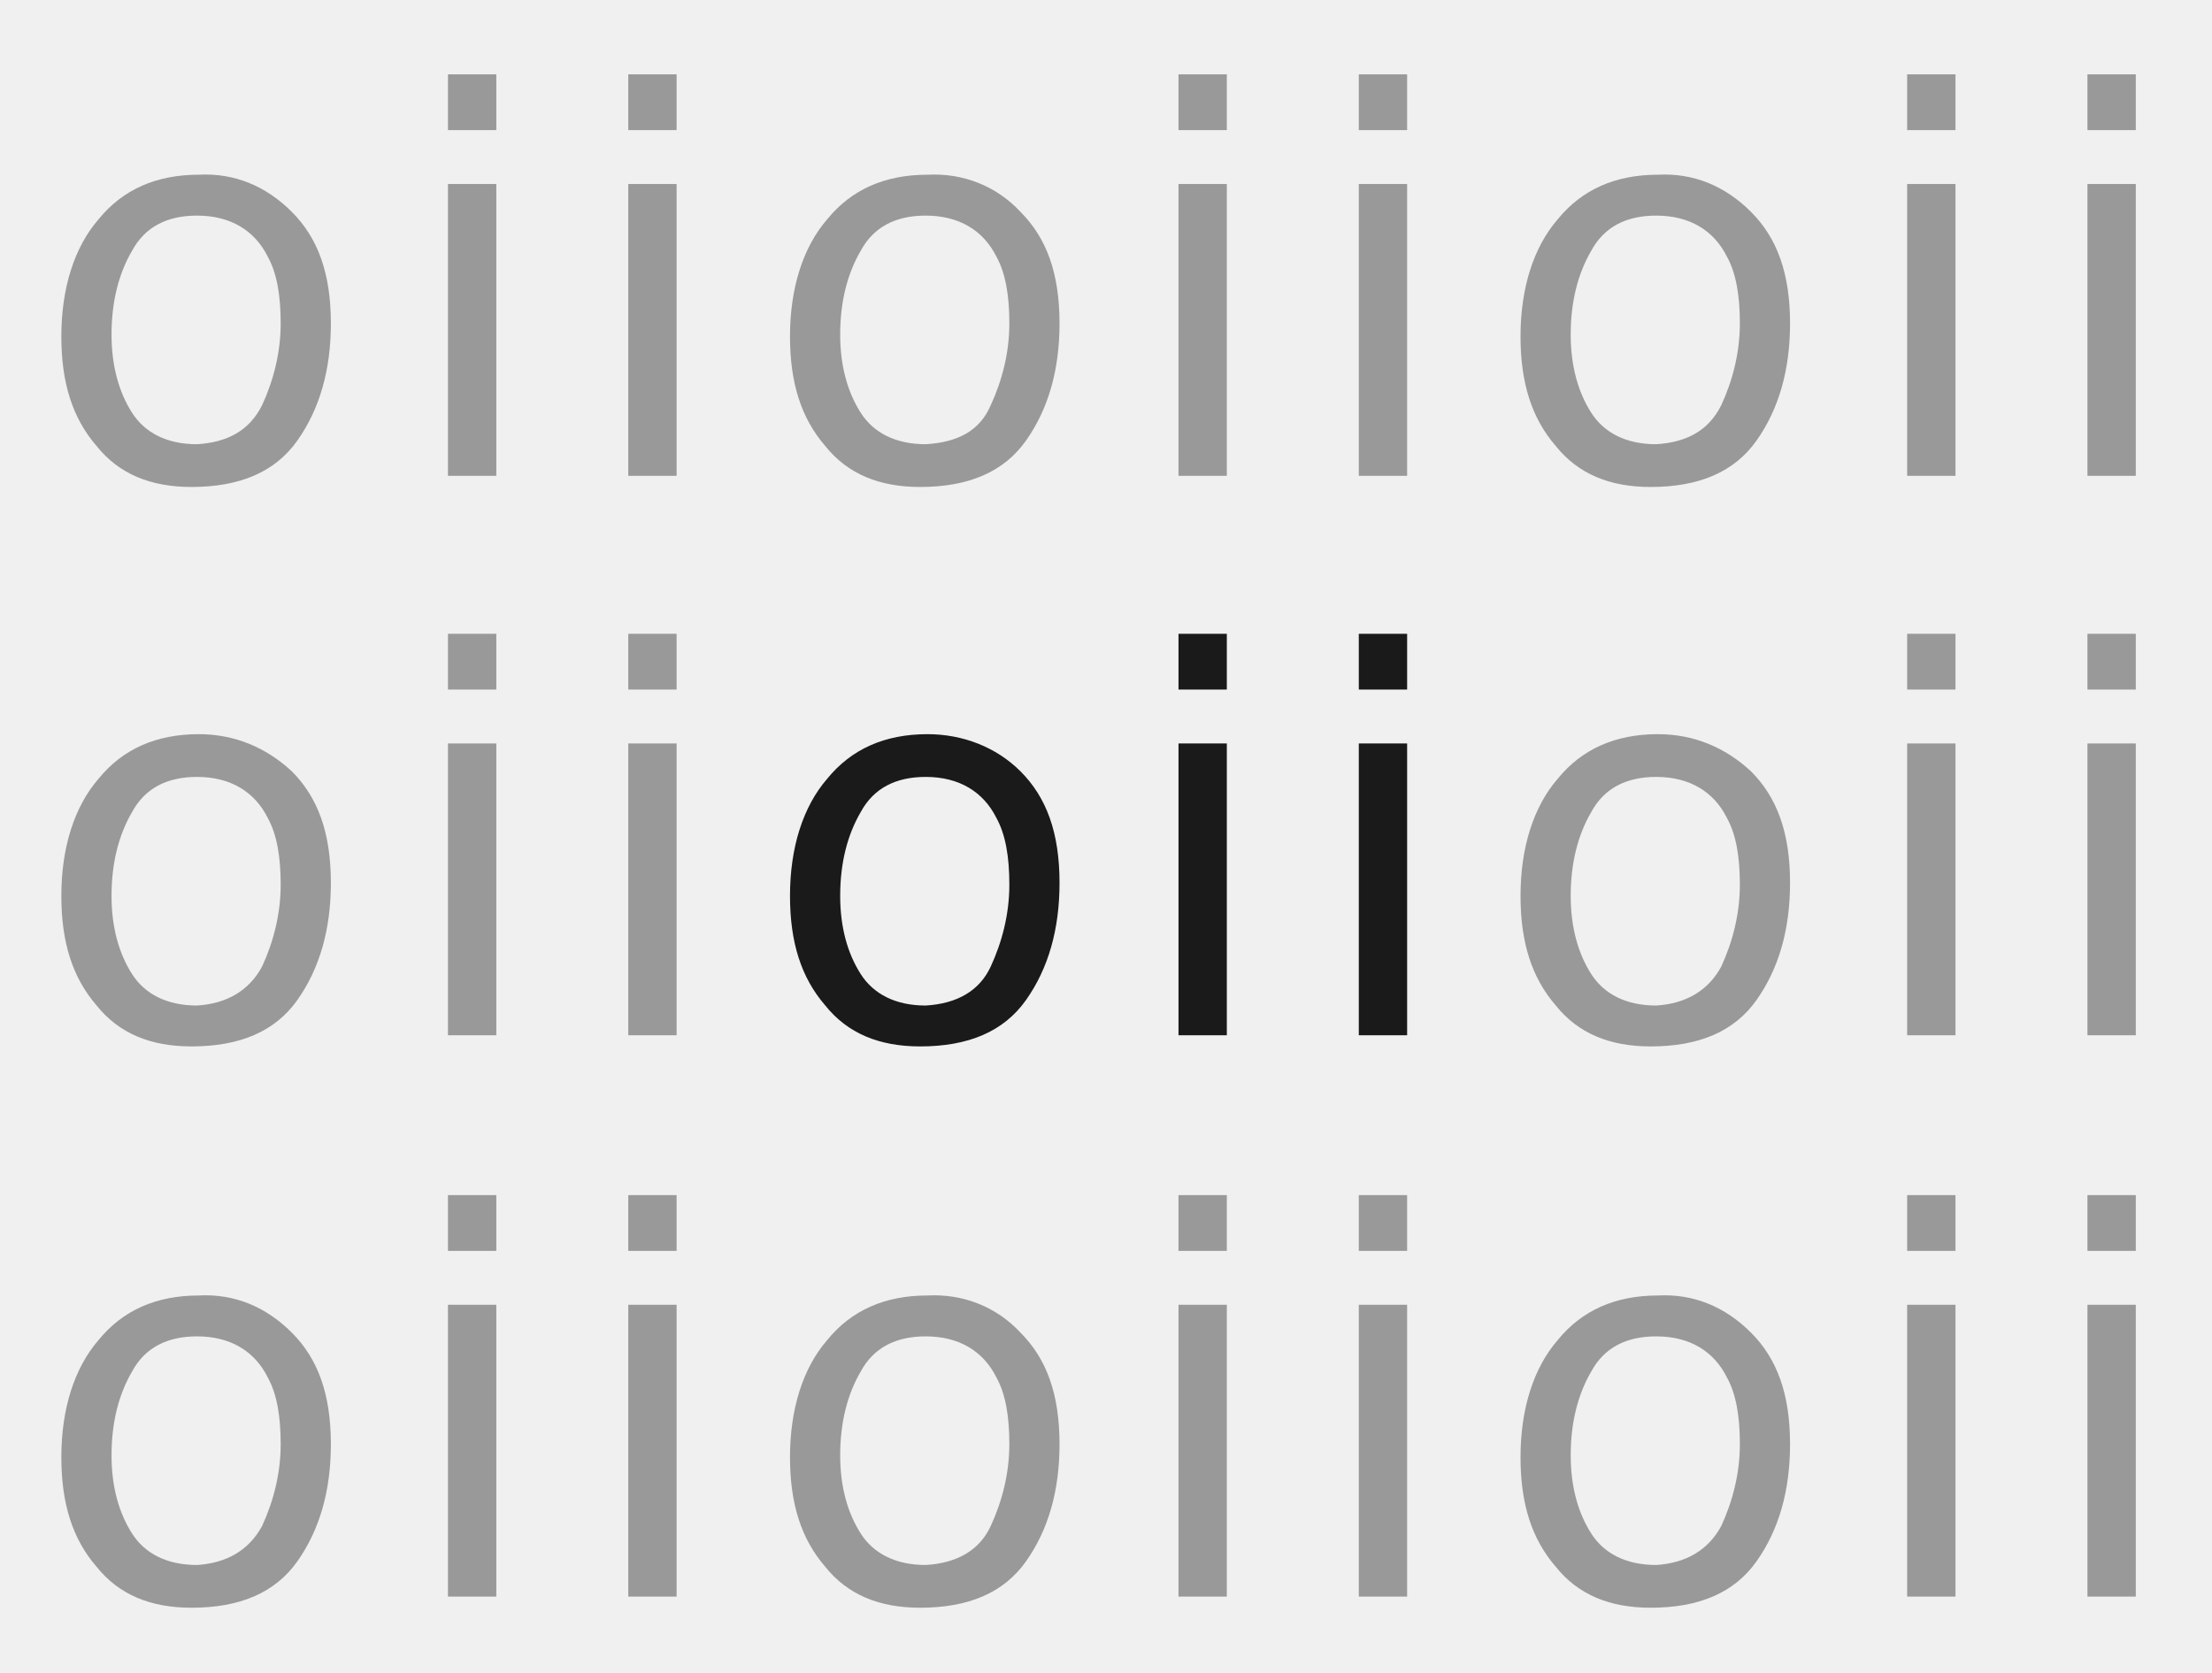
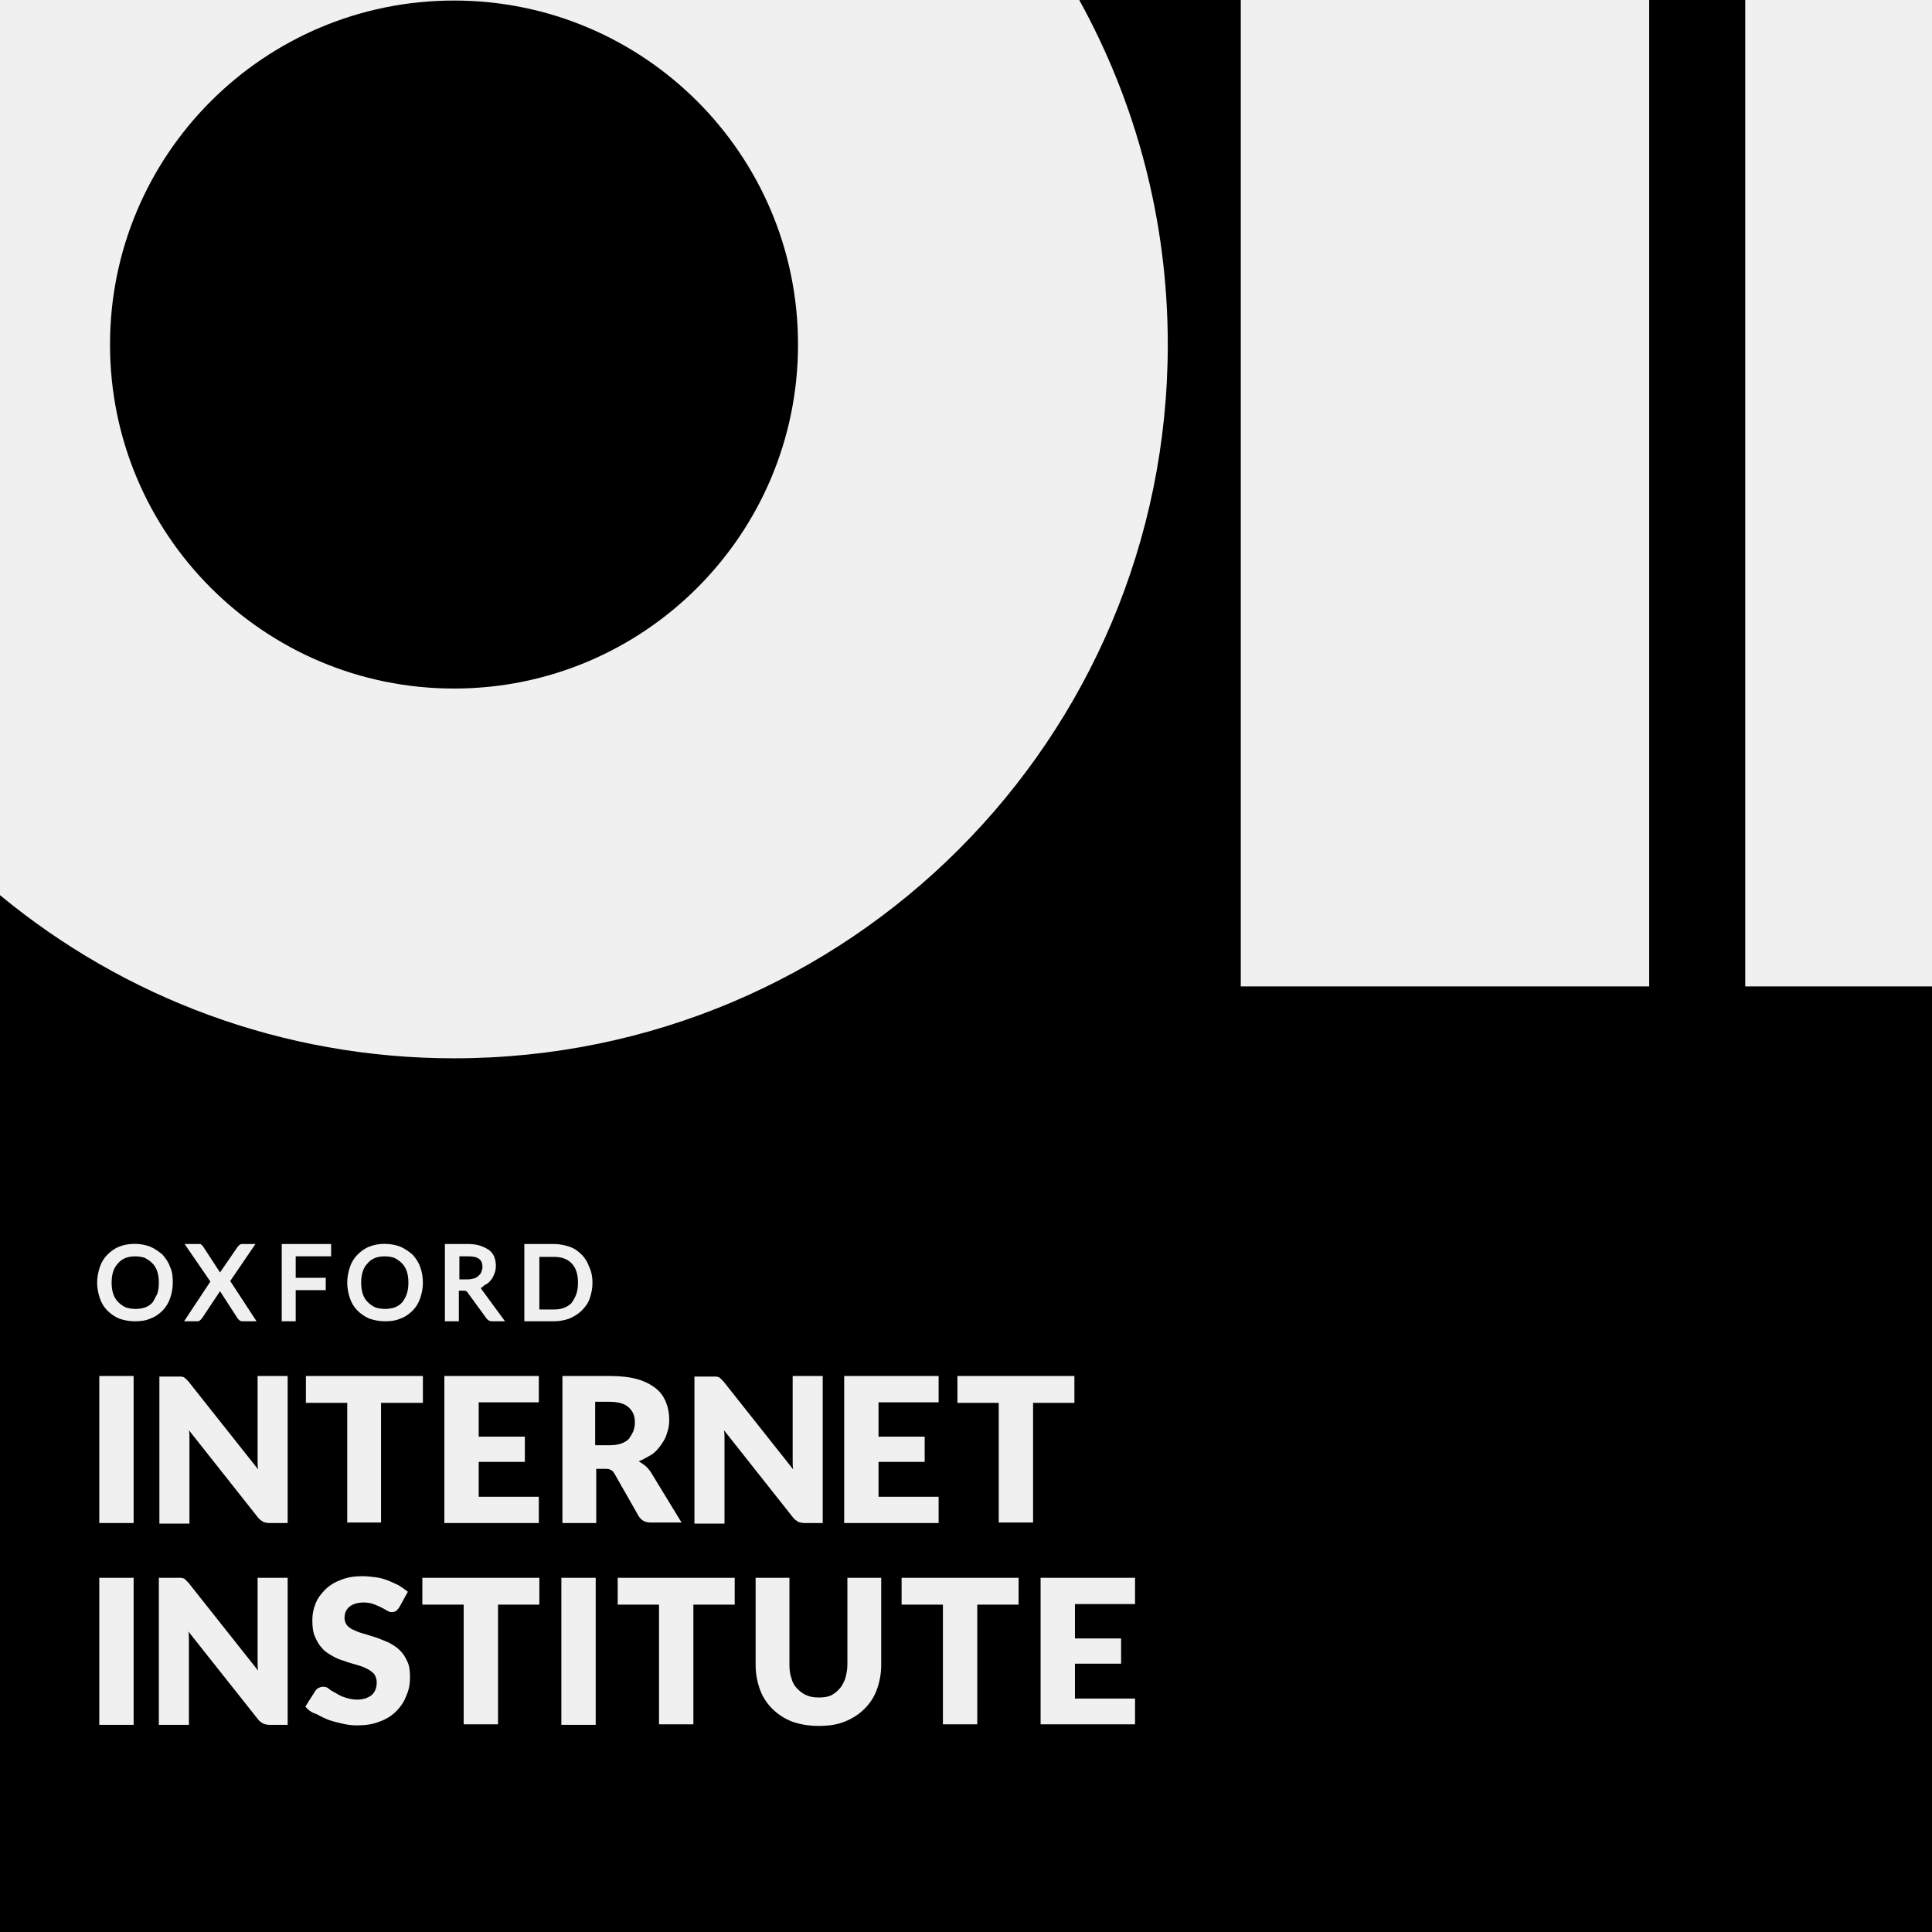
- <svg xmlns="http://www.w3.org/2000/svg" width="119" height="90" id="svg4250" version="1.1">
-   <style id="style4252">.st1{fill:#bbb}.st2{fill:#fff}</style>
-   <defs id="defs4254">
-     <filter id="filter4326" color-interpolation-filters="sRGB">
-       <feColorMatrix values="0.21 0.72 0.072 0 0 0.21 0.72 0.072 0 0 0.21 0.72 0.072 0 0 0 0 0 1 0" id="feColorMatrix4328" />
-     </filter>
-   </defs>
-   <g id="g4264" filter="url(#filter4326)" fill="#b3b3b3" style="fill:#999999">
-     <path class="st1" d="M15.7 11.4c1.4 1.4 2.1 3.3 2.1 6 0 2.5-.6 4.6-1.8 6.3-1.2 1.7-3.1 2.5-5.7 2.5-2.2 0-3.9-.7-5.1-2.2-1.3-1.5-1.9-3.4-1.9-5.9 0-2.6.7-4.8 2-6.3 1.3-1.6 3.1-2.4 5.4-2.4 1.9-.1 3.6.6 5 2zm-1.6 10.4c.6-1.3 1-2.8 1-4.4 0-1.5-.2-2.7-.7-3.6-.7-1.4-2-2.2-3.8-2.2-1.6 0-2.8.6-3.5 1.9C6.4 14.7 6 16.2 6 18c0 1.7.4 3.1 1.1 4.2.7 1.1 1.9 1.7 3.5 1.7 1.6-.1 2.8-.7 3.5-2.1z" id="path4266" style="fill:#999999" />
-     <path class="st1" d="M24.1 4h2.6v3h-2.6V4zm0 5.9h2.6v15.7h-2.6V9.9z" id="path4268" style="fill:#999999" />
-     <path class="st1" d="M33.8 4h2.6v3h-2.6V4zm0 5.9h2.6v15.7h-2.6V9.9z" id="path4270" style="fill:#999999" />
-     <path class="st1" d="M54.9 11.4c1.4 1.4 2.1 3.3 2.1 6 0 2.5-.6 4.6-1.8 6.3-1.2 1.7-3.1 2.5-5.7 2.5-2.2 0-3.9-.7-5.1-2.2-1.3-1.5-1.9-3.4-1.9-5.9 0-2.6.7-4.8 2-6.3 1.3-1.6 3.1-2.4 5.4-2.4 1.9-.1 3.7.6 5 2zm-1.6 10.4c.6-1.3 1-2.8 1-4.4 0-1.5-.2-2.7-.7-3.6-.7-1.4-2-2.2-3.8-2.2-1.6 0-2.8.6-3.5 1.9-.7 1.2-1.1 2.7-1.1 4.5 0 1.7.4 3.1 1.1 4.2.7 1.1 1.9 1.7 3.5 1.7 1.7-.1 2.9-.7 3.5-2.1z" id="path4272" style="fill:#999999" />
-     <path class="st1" d="M63.4 4H66v3h-2.6V4zm0 5.9H66v15.7h-2.6V9.9z" id="path4274" style="fill:#999999" />
-     <path class="st1" d="M73.1 4h2.6v3h-2.6V4zm0 5.9h2.6v15.7h-2.6V9.9z" id="path4276" style="fill:#999999" />
-     <path class="st1" d="M94.2 11.4c1.4 1.4 2.1 3.3 2.1 6 0 2.5-.6 4.6-1.8 6.3-1.2 1.7-3.1 2.5-5.7 2.5-2.2 0-3.9-.7-5.1-2.2-1.3-1.5-1.9-3.4-1.9-5.9 0-2.6.7-4.8 2-6.3 1.3-1.6 3.1-2.4 5.4-2.4 1.9-.1 3.6.6 5 2zm-1.6 10.4c.6-1.3 1-2.8 1-4.4 0-1.5-.2-2.7-.7-3.6-.7-1.4-2-2.2-3.8-2.2-1.6 0-2.8.6-3.5 1.9-.7 1.2-1.1 2.7-1.1 4.5 0 1.7.4 3.1 1.1 4.2.7 1.1 1.9 1.7 3.5 1.7 1.6-.1 2.8-.7 3.5-2.1z" id="path4278" style="fill:#999999" />
-     <path class="st1" d="M102.6 4h2.6v3h-2.6V4zm0 5.9h2.6v15.7h-2.6V9.9z" id="path4280" style="fill:#999999" />
-     <path class="st1" d="M112.3 7h2.6V4h-2.6v3zm0 18.6h2.6V9.9h-2.6v15.7z" id="path4282" style="fill:#999999" />
-     <path class="st1" d="M15.7 41.5c1.4 1.4 2.1 3.3 2.1 6 0 2.5-.6 4.6-1.8 6.3-1.2 1.7-3.1 2.5-5.7 2.5-2.2 0-3.9-.7-5.1-2.2-1.3-1.5-1.9-3.4-1.9-5.9 0-2.6.7-4.8 2-6.3 1.3-1.6 3.1-2.4 5.4-2.4 1.9 0 3.6.7 5 2zM14.1 52c.6-1.3 1-2.8 1-4.4 0-1.5-.2-2.7-.7-3.6-.7-1.4-2-2.2-3.8-2.2-1.6 0-2.8.6-3.5 1.9-.7 1.2-1.1 2.7-1.1 4.5 0 1.7.4 3.1 1.1 4.2.7 1.1 1.9 1.7 3.5 1.7 1.6-.1 2.8-.8 3.5-2.1z" id="path4284" style="fill:#999999" />
-     <path class="st1" d="M24.1 34.1h2.6v3h-2.6v-3zm0 5.9h2.6v15.7h-2.6V40z" id="path4286" style="fill:#999999" />
-     <path class="st1" d="M33.8 34.1h2.6v3h-2.6v-3zm0 5.9h2.6v15.7h-2.6V40z" id="path4288" style="fill:#999999" />
-     <path class="st1" d="M94.2 41.5c1.4 1.4 2.1 3.3 2.1 6 0 2.5-.6 4.6-1.8 6.3-1.2 1.7-3.1 2.5-5.7 2.5-2.2 0-3.9-.7-5.1-2.2-1.3-1.5-1.9-3.4-1.9-5.9 0-2.6.7-4.8 2-6.3 1.3-1.6 3.1-2.4 5.4-2.4 1.9 0 3.6.7 5 2zM92.6 52c.6-1.3 1-2.8 1-4.4 0-1.5-.2-2.7-.7-3.6-.7-1.4-2-2.2-3.8-2.2-1.6 0-2.8.6-3.5 1.9-.7 1.2-1.1 2.7-1.1 4.5 0 1.7.4 3.1 1.1 4.2.7 1.1 1.9 1.7 3.5 1.7 1.6-.1 2.8-.8 3.5-2.1z" id="path4290" style="fill:#999999" />
-     <path class="st1" d="M102.6 34.1h2.6v3h-2.6v-3zm0 5.9h2.6v15.7h-2.6V40z" id="path4292" style="fill:#999999" />
-     <path class="st1" d="M112.3 34.1h2.6v3h-2.6v-3zm0 5.9h2.6v15.7h-2.6V40z" id="path4294" style="fill:#999999" />
-     <path class="st1" d="M15.7 71.7c1.4 1.4 2.1 3.3 2.1 6 0 2.5-.6 4.6-1.8 6.3-1.2 1.7-3.1 2.5-5.7 2.5-2.2 0-3.9-.7-5.1-2.2-1.3-1.5-1.9-3.4-1.9-5.9 0-2.6.7-4.8 2-6.3 1.3-1.6 3.1-2.4 5.4-2.4 1.9-.1 3.6.6 5 2zm-1.6 10.4c.6-1.3 1-2.8 1-4.4 0-1.5-.2-2.7-.7-3.6-.7-1.4-2-2.2-3.8-2.2-1.6 0-2.8.6-3.5 1.9C6.4 75 6 76.5 6 78.3c0 1.7.4 3.1 1.1 4.2.7 1.1 1.9 1.7 3.5 1.7 1.6-.1 2.8-.8 3.5-2.1z" id="path4296" style="fill:#999999" />
-     <path class="st1" d="M24.1 64.3h2.6v3h-2.6v-3zm0 5.9h2.6v15.7h-2.6V70.2z" id="path4298" style="fill:#999999" />
-     <path class="st1" d="M33.8 64.3h2.6v3h-2.6v-3zm0 5.9h2.6v15.7h-2.6V70.2z" id="path4300" style="fill:#999999" />
-     <path class="st1" d="M54.9 71.7c1.4 1.4 2.1 3.3 2.1 6 0 2.5-.6 4.6-1.8 6.3-1.2 1.7-3.1 2.5-5.7 2.5-2.2 0-3.9-.7-5.1-2.2-1.3-1.5-1.9-3.4-1.9-5.9 0-2.6.7-4.8 2-6.3 1.3-1.6 3.1-2.4 5.4-2.4 1.9-.1 3.7.6 5 2zm-1.6 10.4c.6-1.3 1-2.8 1-4.4 0-1.5-.2-2.7-.7-3.6-.7-1.4-2-2.2-3.8-2.2-1.6 0-2.8.6-3.5 1.9-.7 1.2-1.1 2.7-1.1 4.5 0 1.7.4 3.1 1.1 4.2.7 1.1 1.9 1.7 3.5 1.7 1.7-.1 2.9-.8 3.5-2.1z" id="path4302" style="fill:#999999" />
-     <path class="st1" d="M63.4 64.3H66v3h-2.6v-3zm0 5.9H66v15.7h-2.6V70.2z" id="path4304" style="fill:#999999" />
-     <path class="st1" d="M73.1 64.3h2.6v3h-2.6v-3zm0 5.9h2.6v15.7h-2.6V70.2z" id="path4306" style="fill:#999999" />
-     <path class="st1" d="M94.2 71.7c1.4 1.4 2.1 3.3 2.1 6 0 2.5-.6 4.6-1.8 6.3-1.2 1.7-3.1 2.5-5.7 2.5-2.2 0-3.9-.7-5.1-2.2-1.3-1.5-1.9-3.4-1.9-5.9 0-2.6.7-4.8 2-6.3 1.3-1.6 3.1-2.4 5.4-2.4 1.9-.1 3.6.6 5 2zm-1.6 10.4c.6-1.3 1-2.8 1-4.4 0-1.5-.2-2.7-.7-3.6-.7-1.4-2-2.2-3.8-2.2-1.6 0-2.8.6-3.5 1.9-.7 1.2-1.1 2.7-1.1 4.5 0 1.7.4 3.1 1.1 4.2.7 1.1 1.9 1.7 3.5 1.7 1.6-.1 2.8-.8 3.5-2.1z" id="path4308" style="fill:#999999" />
-     <path class="st1" d="M102.6 64.3h2.6v3h-2.6v-3zm0 5.9h2.6v15.7h-2.6V70.2z" id="path4310" style="fill:#999999" />
-     <path class="st1" d="M112.3 64.3h2.6v3h-2.6v-3zm0 5.9h2.6v15.7h-2.6V70.2z" id="path4312" style="fill:#999999" />
-   </g>
-   <g id="g4314" filter="url(#filter4326)" fill="#1a1a1a" style="fill:#1a1a1a">
-     <path class="st2" d="M54.9 41.5c1.4 1.4 2.1 3.3 2.1 6 0 2.5-.6 4.6-1.8 6.3-1.2 1.7-3.1 2.5-5.7 2.5-2.2 0-3.9-.7-5.1-2.2-1.3-1.5-1.9-3.4-1.9-5.9 0-2.6.7-4.8 2-6.3 1.3-1.6 3.1-2.4 5.4-2.4 1.9 0 3.7.7 5 2zM53.3 52c.6-1.3 1-2.8 1-4.4 0-1.5-.2-2.7-.7-3.6-.7-1.4-2-2.2-3.8-2.2-1.6 0-2.8.6-3.5 1.9-.7 1.2-1.1 2.7-1.1 4.5 0 1.7.4 3.1 1.1 4.2.7 1.1 1.9 1.7 3.5 1.7 1.7-.1 2.9-.8 3.5-2.1z" id="path4316" style="fill:#1a1a1a" />
-     <path class="st2" d="M63.4 34.1H66v3h-2.6v-3zm0 5.9H66v15.7h-2.6V40z" id="path4318" style="fill:#1a1a1a" />
-     <path class="st2" d="M73.1 34.1h2.6v3h-2.6v-3zm0 5.9h2.6v15.7h-2.6V40z" id="path4320" style="fill:#1a1a1a" />
+ <svg xmlns="http://www.w3.org/2000/svg" width="360px" height="360px" viewBox="0 0 360 360" version="1.1">
+   <defs />
+   <g id="Page-1" stroke="none" stroke-width="1" fill="none" fill-rule="evenodd">
+     <g id="OII_orange_logo_RGB" fill="#000000" fill-rule="nonzero">
+       <path d="M20.5,64.2 C20.5,99.6 49.2,128.3 84.6,128.3 C120,128.3 148.7,99.6 148.7,64.2 C148.7,28.8 120,0.1 84.6,0.1 C49.2,0.1 20.5,28.8 20.5,64.2" id="Shape" />
+       <path d="M29.3,241.1 C29.5,240.5 29.6,239.8 29.6,239 C29.6,238.2 29.5,237.5 29.3,236.9 C29.1,236.3 28.8,235.8 28.4,235.4 C28,235 27.6,234.7 27,234.4 C26.5,234.2 25.8,234.1 25.2,234.1 C24.5,234.1 23.9,234.2 23.4,234.4 C22.9,234.6 22.4,234.9 22,235.4 C21.6,235.8 21.3,236.3 21.1,236.9 C20.9,237.5 20.8,238.2 20.8,239 C20.8,239.8 20.9,240.5 21.1,241.1 C21.3,241.7 21.6,242.2 22,242.6 C22.4,243 22.8,243.3 23.4,243.6 C24.5,244 26,244 27.1,243.6 C27.6,243.4 28.1,243.1 28.5,242.6 C28.7,242.2 29,241.7 29.3,241.1 Z M75.8,241.1 C76,240.5 76.1,239.8 76.1,239 C76.1,238.2 76,237.5 75.8,236.9 C75.6,236.3 75.3,235.8 74.9,235.4 C74.5,235 74.1,234.7 73.5,234.4 C73,234.2 72.3,234.1 71.7,234.1 C71,234.1 70.4,234.2 69.9,234.4 C69.4,234.6 68.9,234.9 68.5,235.4 C68.1,235.8 67.8,236.3 67.6,236.9 C67.4,237.5 67.3,238.2 67.3,239 C67.3,239.8 67.4,240.5 67.6,241.1 C67.8,241.7 68.1,242.2 68.5,242.6 C68.9,243 69.3,243.3 69.9,243.6 C71,244 72.5,244 73.6,243.6 C74.1,243.4 74.6,243.1 75,242.6 C75.3,242.2 75.6,241.7 75.8,241.1 Z M89.2,237.7 C89.4,237.5 89.6,237.3 89.7,237 C89.8,236.7 89.9,236.4 89.9,236.1 C89.9,235.4 89.7,234.9 89.3,234.6 C88.8,234.2 88.1,234.1 87.2,234.1 L85.6,234.1 L85.6,238.4 L87.1,238.4 C87.6,238.4 88,238.3 88.4,238.2 C88.7,238.1 89,237.9 89.2,237.7 Z M107.4,241.1 C107.6,240.5 107.7,239.8 107.7,239 C107.7,238.2 107.6,237.5 107.4,236.9 C107.2,236.3 106.9,235.8 106.5,235.4 C106.1,235 105.7,234.7 105.1,234.5 C104.6,234.3 103.9,234.2 103.3,234.2 L100.5,234.2 L100.5,244 L103.3,244 C104,244 104.6,243.9 105.1,243.7 C105.6,243.5 106.1,243.2 106.5,242.8 C106.9,242.2 107.2,241.7 107.4,241.1 Z M118,266.7 C118.2,266.2 118.3,265.6 118.3,265 C118.3,263.8 117.9,262.9 117.1,262.2 C116.3,261.5 115.1,261.2 113.5,261.2 L110.9,261.2 L110.9,269.3 L113.5,269.3 C114.4,269.3 115.1,269.2 115.7,269 C116.3,268.8 116.8,268.5 117.2,268.1 C117.5,267.6 117.8,267.2 118,266.7 Z M211.5,321.3 L193.9,321.3 L193.9,294 L211.5,294 L211.5,298.9 L200.3,298.9 L200.3,305.3 L208.9,305.3 L208.9,310 L200.3,310 L200.3,316.5 L211.5,316.5 L211.5,321.3 Z M200.2,261.4 L192.5,261.4 L192.5,283.7 L186.1,283.7 L186.1,261.4 L178.4,261.4 L178.4,256.4 L200.2,256.4 L200.2,261.4 Z M174.9,283.8 L157.3,283.8 L157.3,256.4 L174.9,256.4 L174.9,261.3 L163.7,261.3 L163.7,267.7 L172.3,267.7 L172.3,272.4 L163.7,272.4 L163.7,278.9 L174.9,278.9 L174.9,283.8 Z M156.4,314.7 C156.9,314.2 157.2,313.5 157.5,312.8 C157.7,312 157.9,311.2 157.9,310.2 L157.9,294 L164.2,294 L164.2,310.2 C164.2,311.9 163.9,313.4 163.4,314.8 C162.9,316.2 162.1,317.4 161.1,318.4 C160.1,319.4 158.9,320.2 157.4,320.8 C155.9,321.4 154.3,321.6 152.5,321.6 C150.7,321.6 149,321.3 147.6,320.8 C146.1,320.2 144.9,319.4 143.9,318.4 C142.9,317.4 142.1,316.2 141.6,314.8 C141.1,313.4 140.8,311.9 140.8,310.2 L140.8,294 L147.1,294 L147.1,310.2 C147.1,311.2 147.2,312 147.5,312.8 C147.7,313.6 148.1,314.2 148.6,314.7 C149.1,315.2 149.6,315.6 150.3,315.9 C151,316.2 151.7,316.3 152.6,316.3 C153.5,316.3 154.2,316.2 154.9,315.9 C155.4,315.6 156,315.2 156.4,314.7 Z M153.3,283.8 L150,283.8 C149.5,283.8 149.1,283.7 148.8,283.6 C148.5,283.4 148.1,283.2 147.8,282.8 L134.9,266.5 C135,267 135,267.5 135,267.9 C135,268.4 135,268.8 135,269.2 L135,283.9 L129.4,283.9 L129.4,256.5 L132.7,256.5 C133,256.5 133.2,256.5 133.4,256.5 C133.6,256.5 133.8,256.6 133.9,256.6 C134.1,256.7 134.2,256.8 134.3,256.9 C134.4,257 134.6,257.2 134.8,257.4 L147.8,273.8 C147.7,273.3 147.7,272.8 147.7,272.3 C147.7,271.8 147.7,271.3 147.7,270.9 L147.7,256.4 L153.3,256.4 L153.3,283.8 Z M119,272.3 C119.4,272.5 119.8,272.8 120.2,273.1 C120.6,273.4 120.9,273.8 121.2,274.2 L127,283.7 L121.3,283.7 C120.2,283.7 119.5,283.3 119,282.5 L114.5,274.6 C114.3,274.3 114.1,274 113.8,273.9 C113.5,273.7 113.2,273.7 112.7,273.7 L111.1,273.7 L111.1,283.8 L104.8,283.8 L104.8,256.4 L113.7,256.4 C115.7,256.4 117.4,256.6 118.8,257 C120.2,257.4 121.3,258 122.2,258.7 C123.1,259.4 123.7,260.3 124.1,261.3 C124.5,262.3 124.7,263.4 124.7,264.5 C124.7,265.4 124.6,266.2 124.3,267 C124.1,267.8 123.7,268.5 123.2,269.2 C122.7,269.9 122.2,270.5 121.5,271 C120.6,271.5 119.8,272 119,272.3 Z M110.4,239 C110.4,240.1 110.2,241 109.9,241.9 C109.6,242.8 109.1,243.5 108.4,244.2 C107.8,244.8 107,245.3 106.1,245.7 C105.2,246 104.3,246.2 103.2,246.2 L97.7,246.2 L97.7,231.8 L103.2,231.8 C104.2,231.8 105.2,232 106.1,232.3 C107,232.6 107.7,233.1 108.4,233.8 C109,234.4 109.5,235.2 109.8,236.1 C110.2,236.9 110.4,237.9 110.4,239 Z M89.6,240 C89.6,240.1 89.7,240.1 89.7,240.2 L94.1,246.2 L91.7,246.2 C91.2,246.2 90.9,246 90.6,245.6 L87.1,240.8 C87,240.7 87,240.6 86.9,240.6 C86.9,240.6 86.8,240.5 86.5,240.5 L85.5,240.5 L85.5,246.2 L82.9,246.2 L82.9,231.8 L87.1,231.8 C88,231.8 88.8,231.9 89.4,232.1 C90.1,232.3 90.6,232.6 91.1,232.9 C91.6,233.3 91.9,233.7 92.1,234.2 C92.3,234.7 92.4,235.3 92.4,235.9 C92.4,236.4 92.3,236.9 92.1,237.4 C91.9,237.9 91.7,238.3 91.4,238.6 C91.1,239 90.7,239.3 90.2,239.5 C90.1,239.7 89.8,239.9 89.6,240 Z M82.8,256.4 L100.4,256.4 L100.4,261.3 L89.2,261.3 L89.2,267.7 L97.8,267.7 L97.8,272.4 L89.2,272.4 L89.2,278.9 L100.4,278.9 L100.4,283.8 L82.8,283.8 L82.8,256.4 Z M78.8,239 C78.8,240.1 78.6,241 78.3,241.9 C78,242.8 77.5,243.6 76.9,244.2 C76.3,244.8 75.5,245.4 74.6,245.7 C73.7,246.1 72.8,246.2 71.7,246.2 C70.7,246.2 69.7,246 68.8,245.7 C67.9,245.3 67.2,244.8 66.6,244.2 C66,243.6 65.5,242.8 65.2,241.9 C64.9,241 64.7,240 64.7,239 C64.7,238 64.9,237 65.2,236.1 C65.5,235.2 66,234.4 66.6,233.8 C67.2,233.2 68,232.6 68.8,232.3 C70.5,231.6 72.8,231.6 74.6,232.3 C75.5,232.7 76.2,233.2 76.9,233.8 C77.5,234.5 78,235.2 78.3,236.1 C78.6,236.9 78.8,237.9 78.8,239 Z M61.6,234.1 L55.1,234.1 L55.1,238.1 L60.7,238.1 L60.7,240.4 L55.1,240.4 L55.1,246.2 L52.5,246.2 L52.5,231.8 L61.7,231.8 L61.7,234.1 L61.6,234.1 Z M48.1,273.8 C48,273.3 48,272.8 48,272.3 C48,271.8 48,271.3 48,270.9 L48,256.4 L53.6,256.4 L53.6,283.8 L50.3,283.8 C49.8,283.8 49.4,283.7 49.1,283.6 C48.8,283.4 48.4,283.2 48.1,282.8 L35.2,266.5 C35.3,267 35.3,267.5 35.3,267.9 C35.3,268.4 35.3,268.8 35.3,269.2 L35.3,283.9 L29.7,283.9 L29.7,256.5 L33,256.5 C33.3,256.5 33.5,256.5 33.7,256.5 C33.9,256.5 34.1,256.6 34.2,256.6 C34.4,256.7 34.5,256.8 34.6,256.9 C34.7,257 34.9,257.2 35.1,257.4 L48.1,273.8 Z M42.9,238.7 L47.8,246.2 L45.2,246.2 C44.9,246.2 44.7,246.1 44.6,246 C44.5,245.9 44.4,245.8 44.3,245.7 L41,240.6 L37.6,245.7 C37.5,245.8 37.4,245.9 37.3,246 C37.1,246.2 36.9,246.2 36.7,246.2 L34.3,246.2 L39.2,238.8 L34.4,231.8 L37,231.8 C37.2,231.8 37.4,231.8 37.5,231.9 C37.6,232 37.7,232.1 37.8,232.2 L41,237.1 L44.3,232.3 C44.4,232.2 44.5,232.1 44.6,232 C44.7,231.9 44.9,231.8 45.1,231.8 L47.6,231.8 L42.9,238.7 Z M32.2,239 C32.2,240.1 32,241 31.7,241.9 C31.4,242.8 30.9,243.6 30.3,244.2 C29.7,244.8 28.9,245.4 28,245.7 C27.1,246.1 26.2,246.2 25.1,246.2 C24,246.2 23.1,246 22.2,245.7 C21.3,245.3 20.6,244.8 20,244.2 C19.4,243.6 18.9,242.8 18.6,241.9 C18.3,241 18.1,240 18.1,239 C18.1,238 18.3,237 18.6,236.1 C18.9,235.2 19.4,234.4 20,233.8 C20.6,233.2 21.4,232.6 22.2,232.3 C23.9,231.6 26.2,231.6 28,232.3 C28.9,232.7 29.6,233.2 30.3,233.8 C30.9,234.5 31.4,235.2 31.7,236.1 C32.1,236.9 32.2,237.9 32.2,239 Z M18.5,256.4 L24.9,256.4 L24.9,283.8 L18.5,283.8 L18.5,256.4 Z M18.5,294 L24.9,294 L24.9,321.4 L18.5,321.4 L18.5,294 Z M29.6,294 L33,294 C33.3,294 33.5,294 33.7,294 C33.9,294 34.1,294.1 34.2,294.1 C34.4,294.2 34.5,294.3 34.6,294.4 C34.7,294.5 34.9,294.7 35.1,294.9 L48.1,311.3 C48,310.8 48,310.3 48,309.8 C48,309.3 48,308.8 48,308.4 L48,294 L53.6,294 L53.6,321.4 L50.3,321.4 C49.8,321.4 49.4,321.3 49.1,321.2 C48.8,321 48.4,320.8 48.1,320.4 L35.1,304 C35.2,304.5 35.2,305 35.2,305.4 C35.2,305.9 35.2,306.3 35.2,306.7 L35.2,321.4 L29.6,321.4 L29.6,294 Z M56.9,318 L58.8,315 C59,314.8 59.1,314.6 59.4,314.5 C59.6,314.4 59.9,314.3 60.2,314.3 C60.6,314.3 61,314.4 61.3,314.7 C61.6,315 62.1,315.2 62.6,315.5 C63.1,315.8 63.6,316.1 64.3,316.3 C64.9,316.5 65.7,316.7 66.5,316.7 C67.7,316.7 68.5,316.4 69.2,315.9 C69.8,315.4 70.2,314.6 70.2,313.5 C70.2,312.9 70,312.3 69.7,311.9 C69.3,311.5 68.9,311.2 68.3,310.9 C67.7,310.6 67.1,310.4 66.4,310.2 C65.7,310 64.9,309.8 64.2,309.5 C63.4,309.3 62.7,309 62,308.6 C61.3,308.2 60.6,307.8 60.1,307.2 C59.5,306.6 59.1,305.9 58.7,305 C58.3,304.1 58.2,303.1 58.2,301.8 C58.2,300.8 58.4,299.8 58.8,298.8 C59.2,297.8 59.8,297 60.6,296.2 C61.4,295.4 62.4,294.8 63.5,294.4 C64.7,293.9 66,293.7 67.5,293.7 C68.3,293.7 69.2,293.8 70,293.9 C70.8,294 71.5,294.2 72.3,294.5 C73,294.8 73.7,295.1 74.3,295.4 C74.9,295.8 75.5,296.2 76,296.6 L74.4,299.5 C74.2,299.8 74,300 73.8,300.2 C73.6,300.3 73.3,300.4 73,300.4 C72.7,300.4 72.4,300.3 72.1,300.1 C71.8,299.9 71.4,299.7 71,299.5 C70.6,299.3 70.1,299.1 69.6,298.9 C69.1,298.7 68.4,298.6 67.8,298.6 C66.6,298.6 65.7,298.9 65.1,299.4 C64.5,299.9 64.2,300.6 64.2,301.5 C64.2,302.1 64.4,302.5 64.7,302.9 C65.1,303.3 65.5,303.6 66.1,303.8 C66.7,304.1 67.3,304.3 68.1,304.5 C68.8,304.7 69.6,305 70.3,305.2 C71.1,305.5 71.8,305.8 72.5,306.1 C73.2,306.5 73.9,306.9 74.5,307.5 C75.1,308.1 75.5,308.7 75.9,309.6 C76.3,310.4 76.4,311.4 76.4,312.5 C76.4,313.8 76.2,314.9 75.7,316 C75.3,317.1 74.6,318.1 73.8,318.9 C73,319.7 71.9,320.4 70.7,320.8 C69.5,321.3 68.1,321.5 66.5,321.5 C65.6,321.5 64.8,321.4 63.9,321.2 C63,321 62.2,320.8 61.3,320.5 C60.5,320.2 59.7,319.8 59,319.4 C58,319.1 57.4,318.6 56.9,318 Z M71,261.4 L71,283.7 L64.7,283.7 L64.7,261.4 L57,261.4 L57,256.4 L78.8,256.4 L78.8,261.4 L71,261.4 Z M78.7,294 L100.5,294 L100.5,299 L92.8,299 L92.8,321.3 L86.4,321.3 L86.4,299 L78.7,299 L78.7,294 Z M104.6,294 L111,294 L111,321.4 L104.6,321.4 L104.6,294 Z M115.1,294 L136.9,294 L136.9,299 L129.2,299 L129.2,321.3 L122.8,321.3 L122.8,299 L115.1,299 L115.1,294 Z M168,294 L189.8,294 L189.8,299 L182.1,299 L182.1,321.3 L175.7,321.3 L175.7,299 L168,299 L168,294 Z M360,360 L360,183.8 L325.2,183.8 L325.2,0 L307.3,0 L307.3,183.8 L231.2,183.8 L231.2,0 L201.1,0 C211.6,19 217.6,40.9 217.6,64.2 C217.6,137.7 158.1,197.2 84.6,197.2 C52.5,197.2 23,185.8 2.84217094e-14,166.8 L2.84217094e-14,360 L360,360 Z" id="Shape" />
+     </g>
  </g>
</svg>
